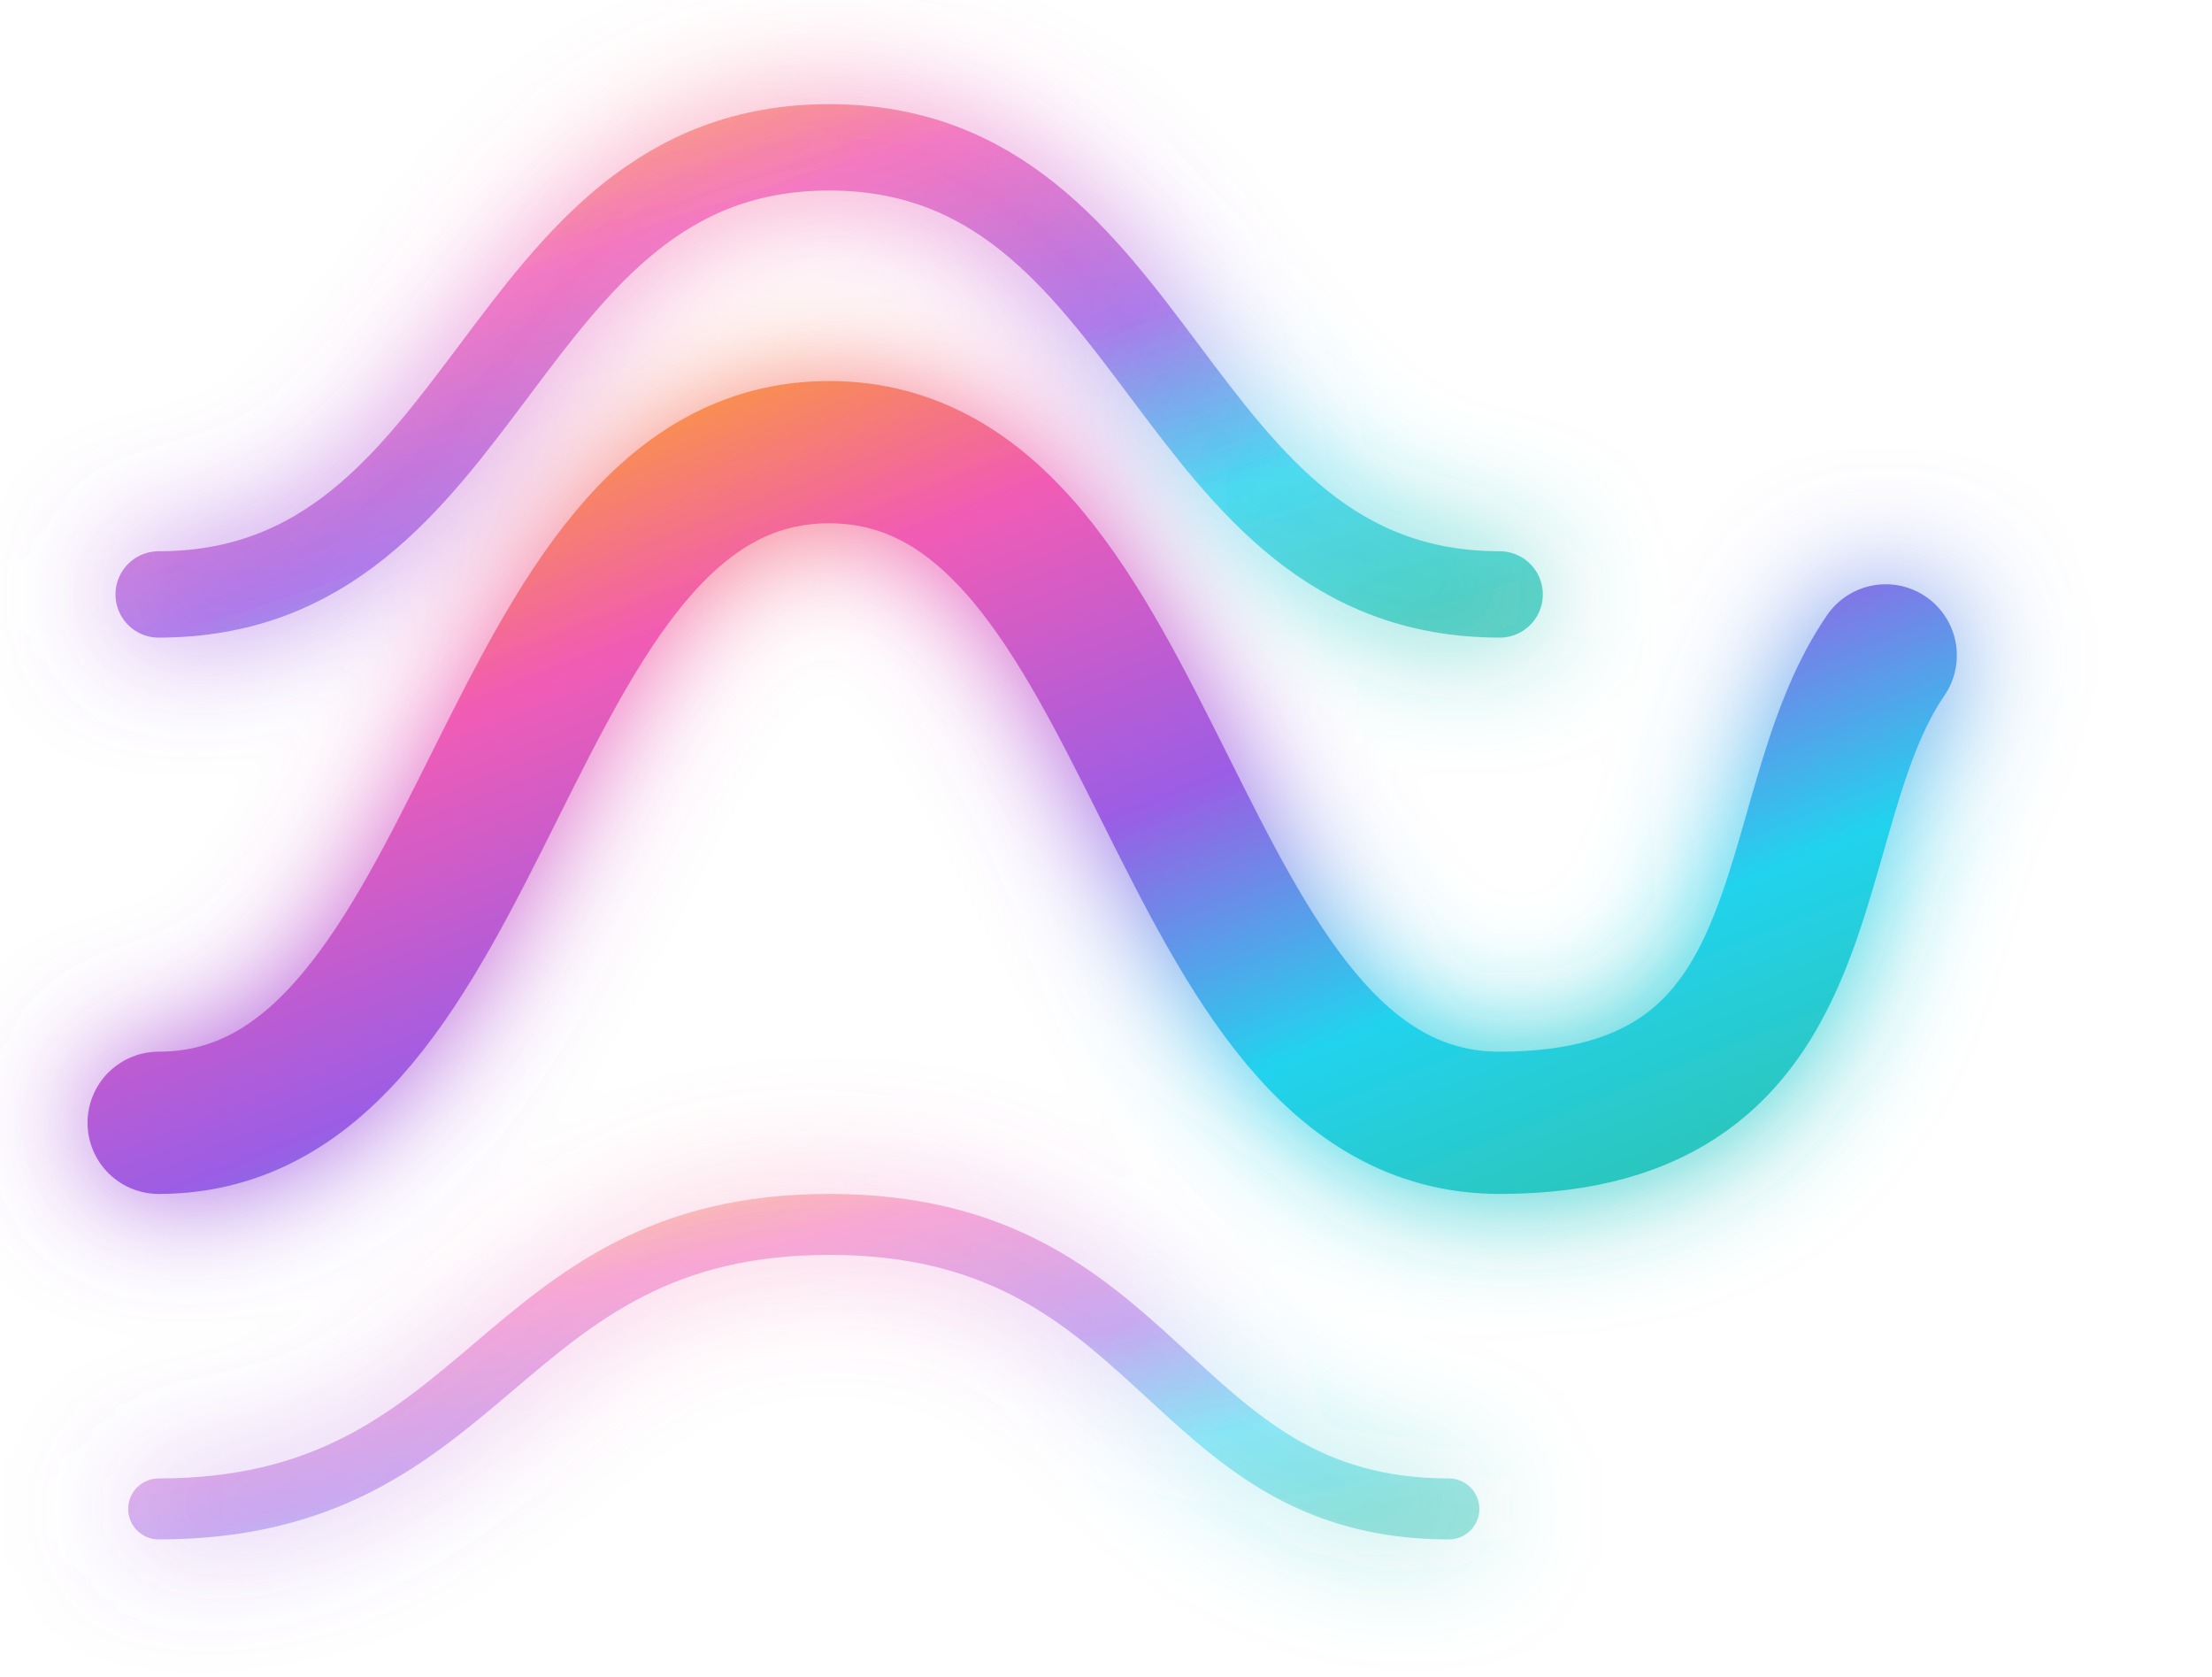
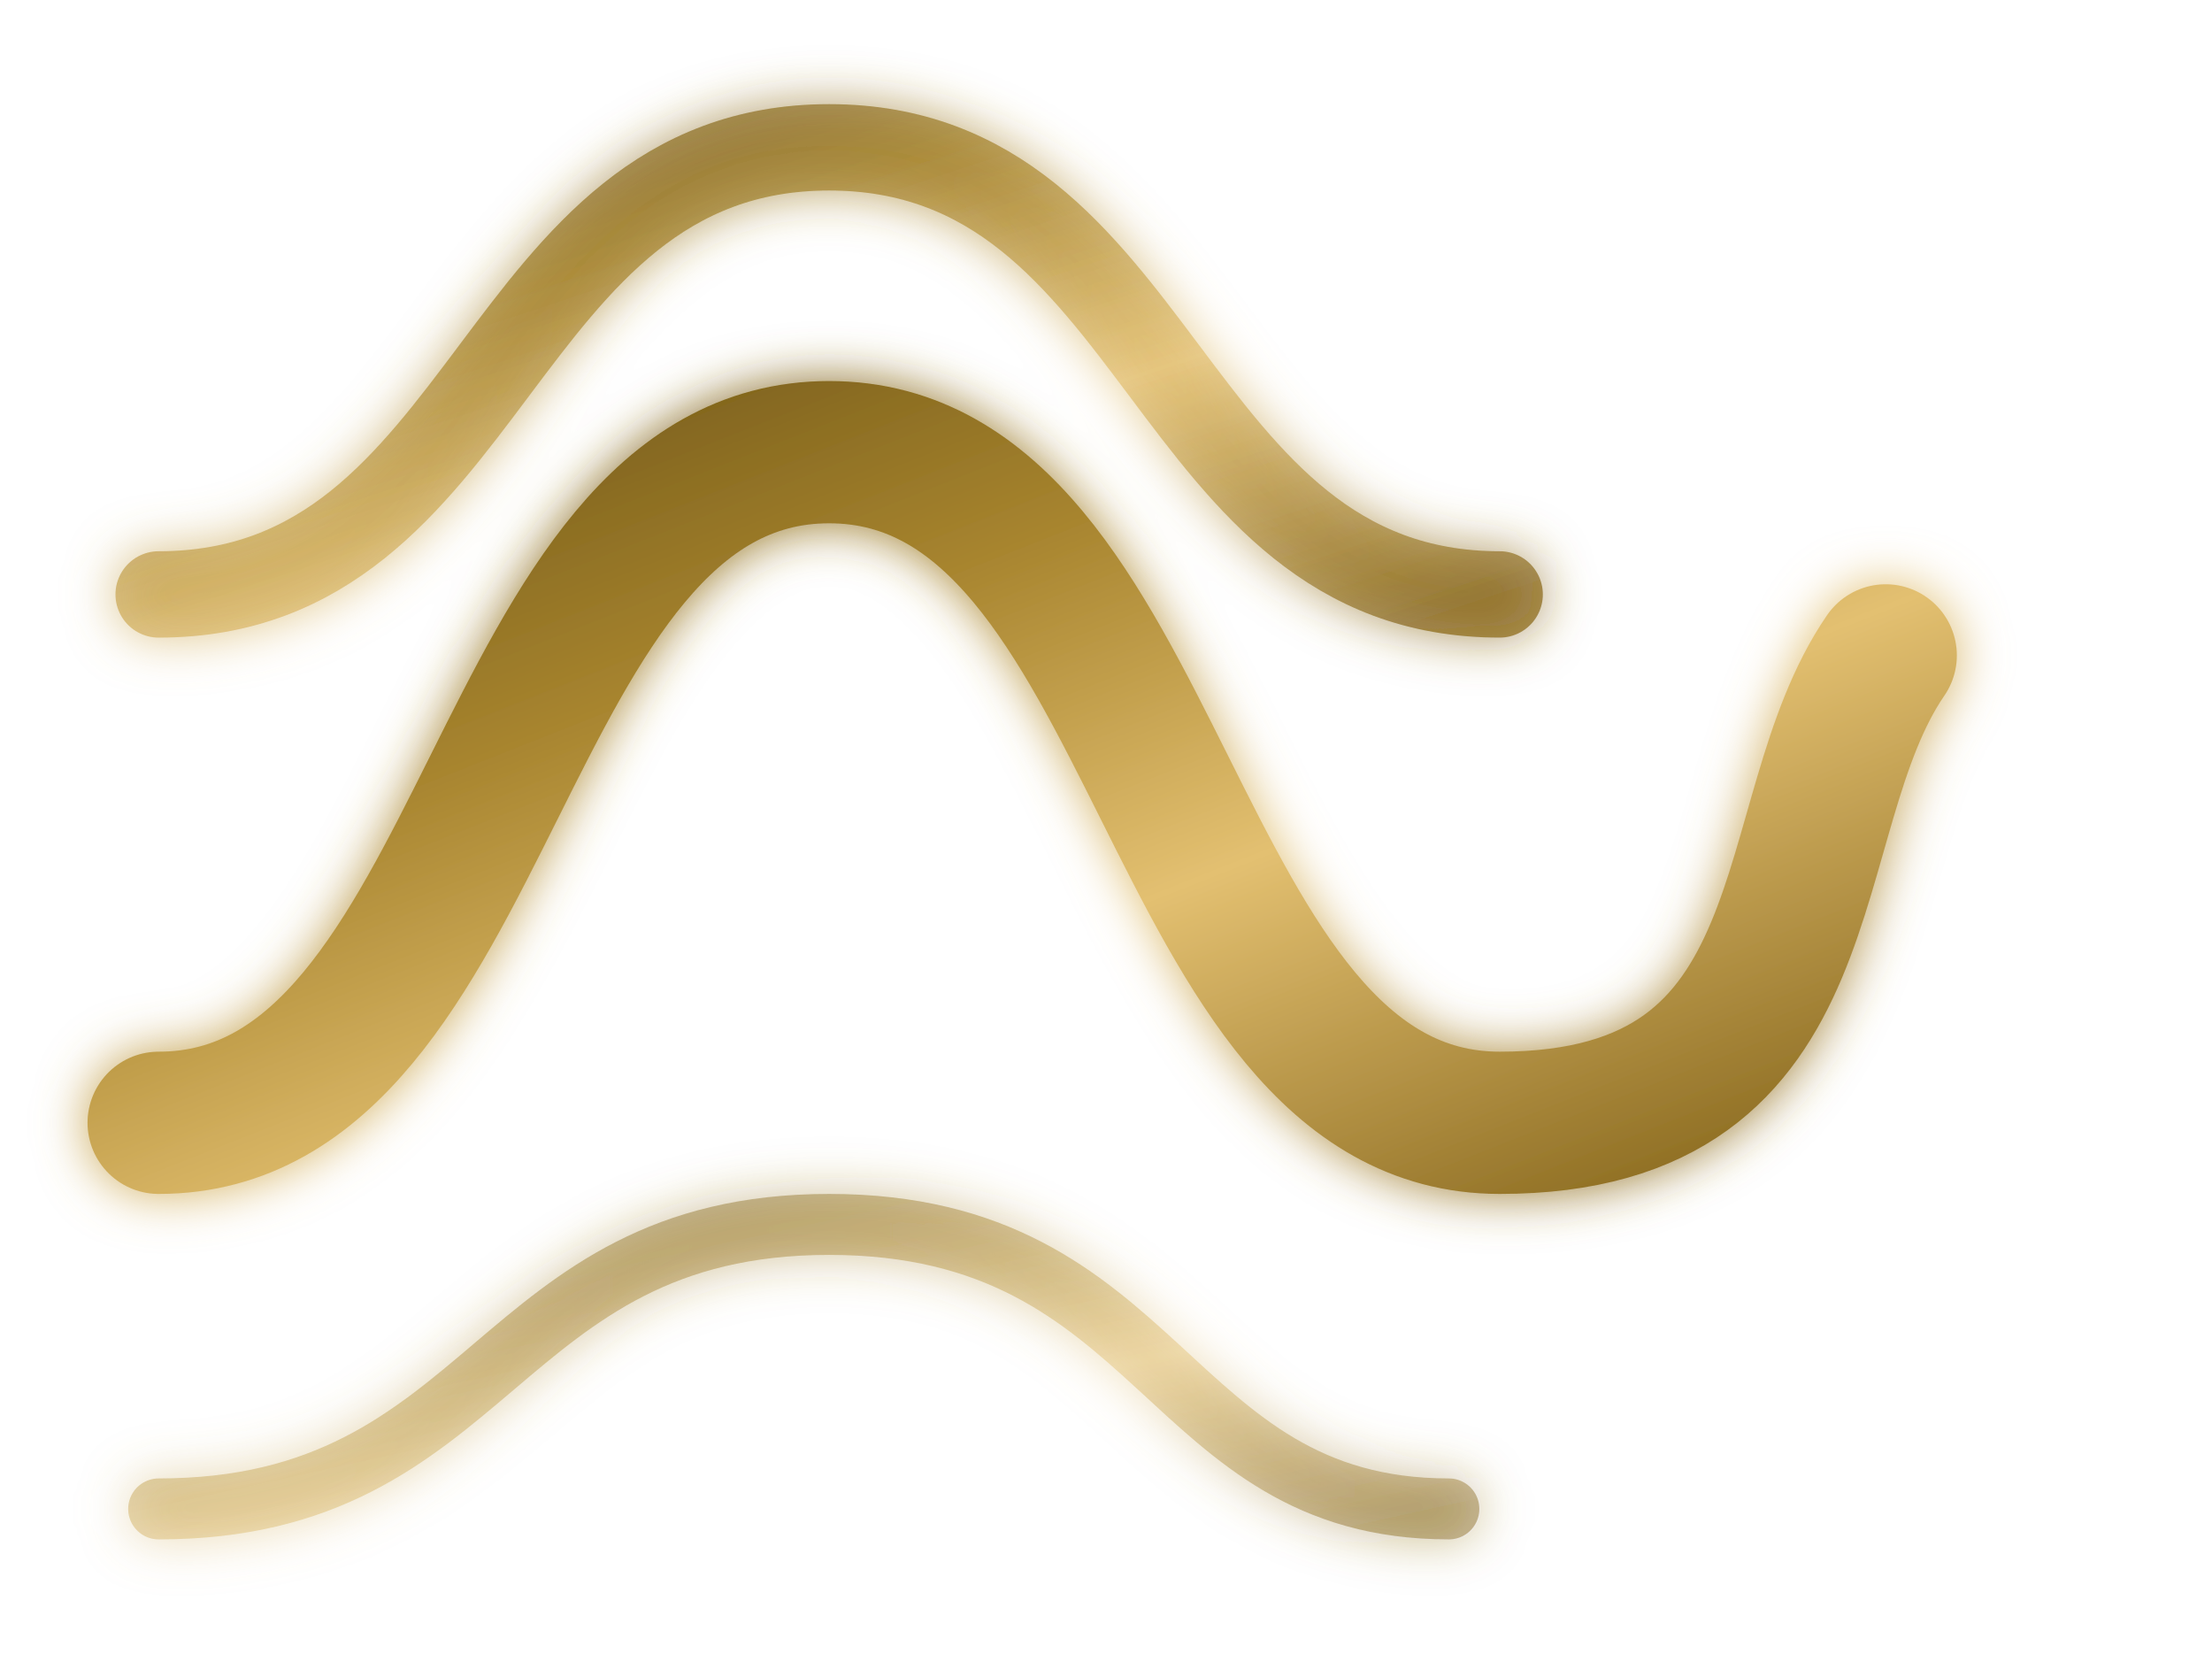
<svg xmlns="http://www.w3.org/2000/svg" viewBox="55 115 435 330" width="512" height="388" role="img" aria-label="ColoursFlux">
  <defs>
    <linearGradient id="flow" x1="0" y1="0" x2="1" y2="1">
-       <stop offset="0" stop-color="#ffb703" />
-       <stop offset=".28" stop-color="#f15bb5" />
-       <stop offset=".55" stop-color="#9b5de5" />
-       <stop offset=".78" stop-color="#22d3ee" />
-       <stop offset="1" stop-color="#2ec4b6" />
+       <stop offset="0" stop-color="#6d5415" />
+       <stop offset=".32" stop-color="#a8852f" />
+       <stop offset=".62" stop-color="#e3c071" />
+       <stop offset="1" stop-color="#8a6a1f" />
    </linearGradient>
-     <filter id="glow" x="-40%" y="-40%" width="180%" height="180%">
-       <feGaussianBlur stdDeviation="12" result="blur" />
+     <filter id="soft" x="-30%" y="-30%" width="160%" height="160%">
+       <feGaussianBlur stdDeviation="5" result="blur" />
      <feMerge>
        <feMergeNode in="blur" />
        <feMergeNode in="SourceGraphic" />
      </feMerge>
    </filter>
  </defs>
-   <g fill="none" stroke="url(#flow)" stroke-linecap="round" filter="url(#glow)">
+   <g fill="none" stroke="url(#flow)" stroke-linecap="round" filter="url(#soft)">
    <path d="M86 336c66 0 66-132 132-132s66 132 132 132 54-60 76-92" stroke-width="28" />
    <path d="M86 232c66 0 66-88 132-88s66 88 132 88" stroke-width="17" opacity=".72" />
    <path d="M86 412c66 0 66-56 132-56s66 56 122 56" stroke-width="12" opacity=".45" />
  </g>
</svg>
